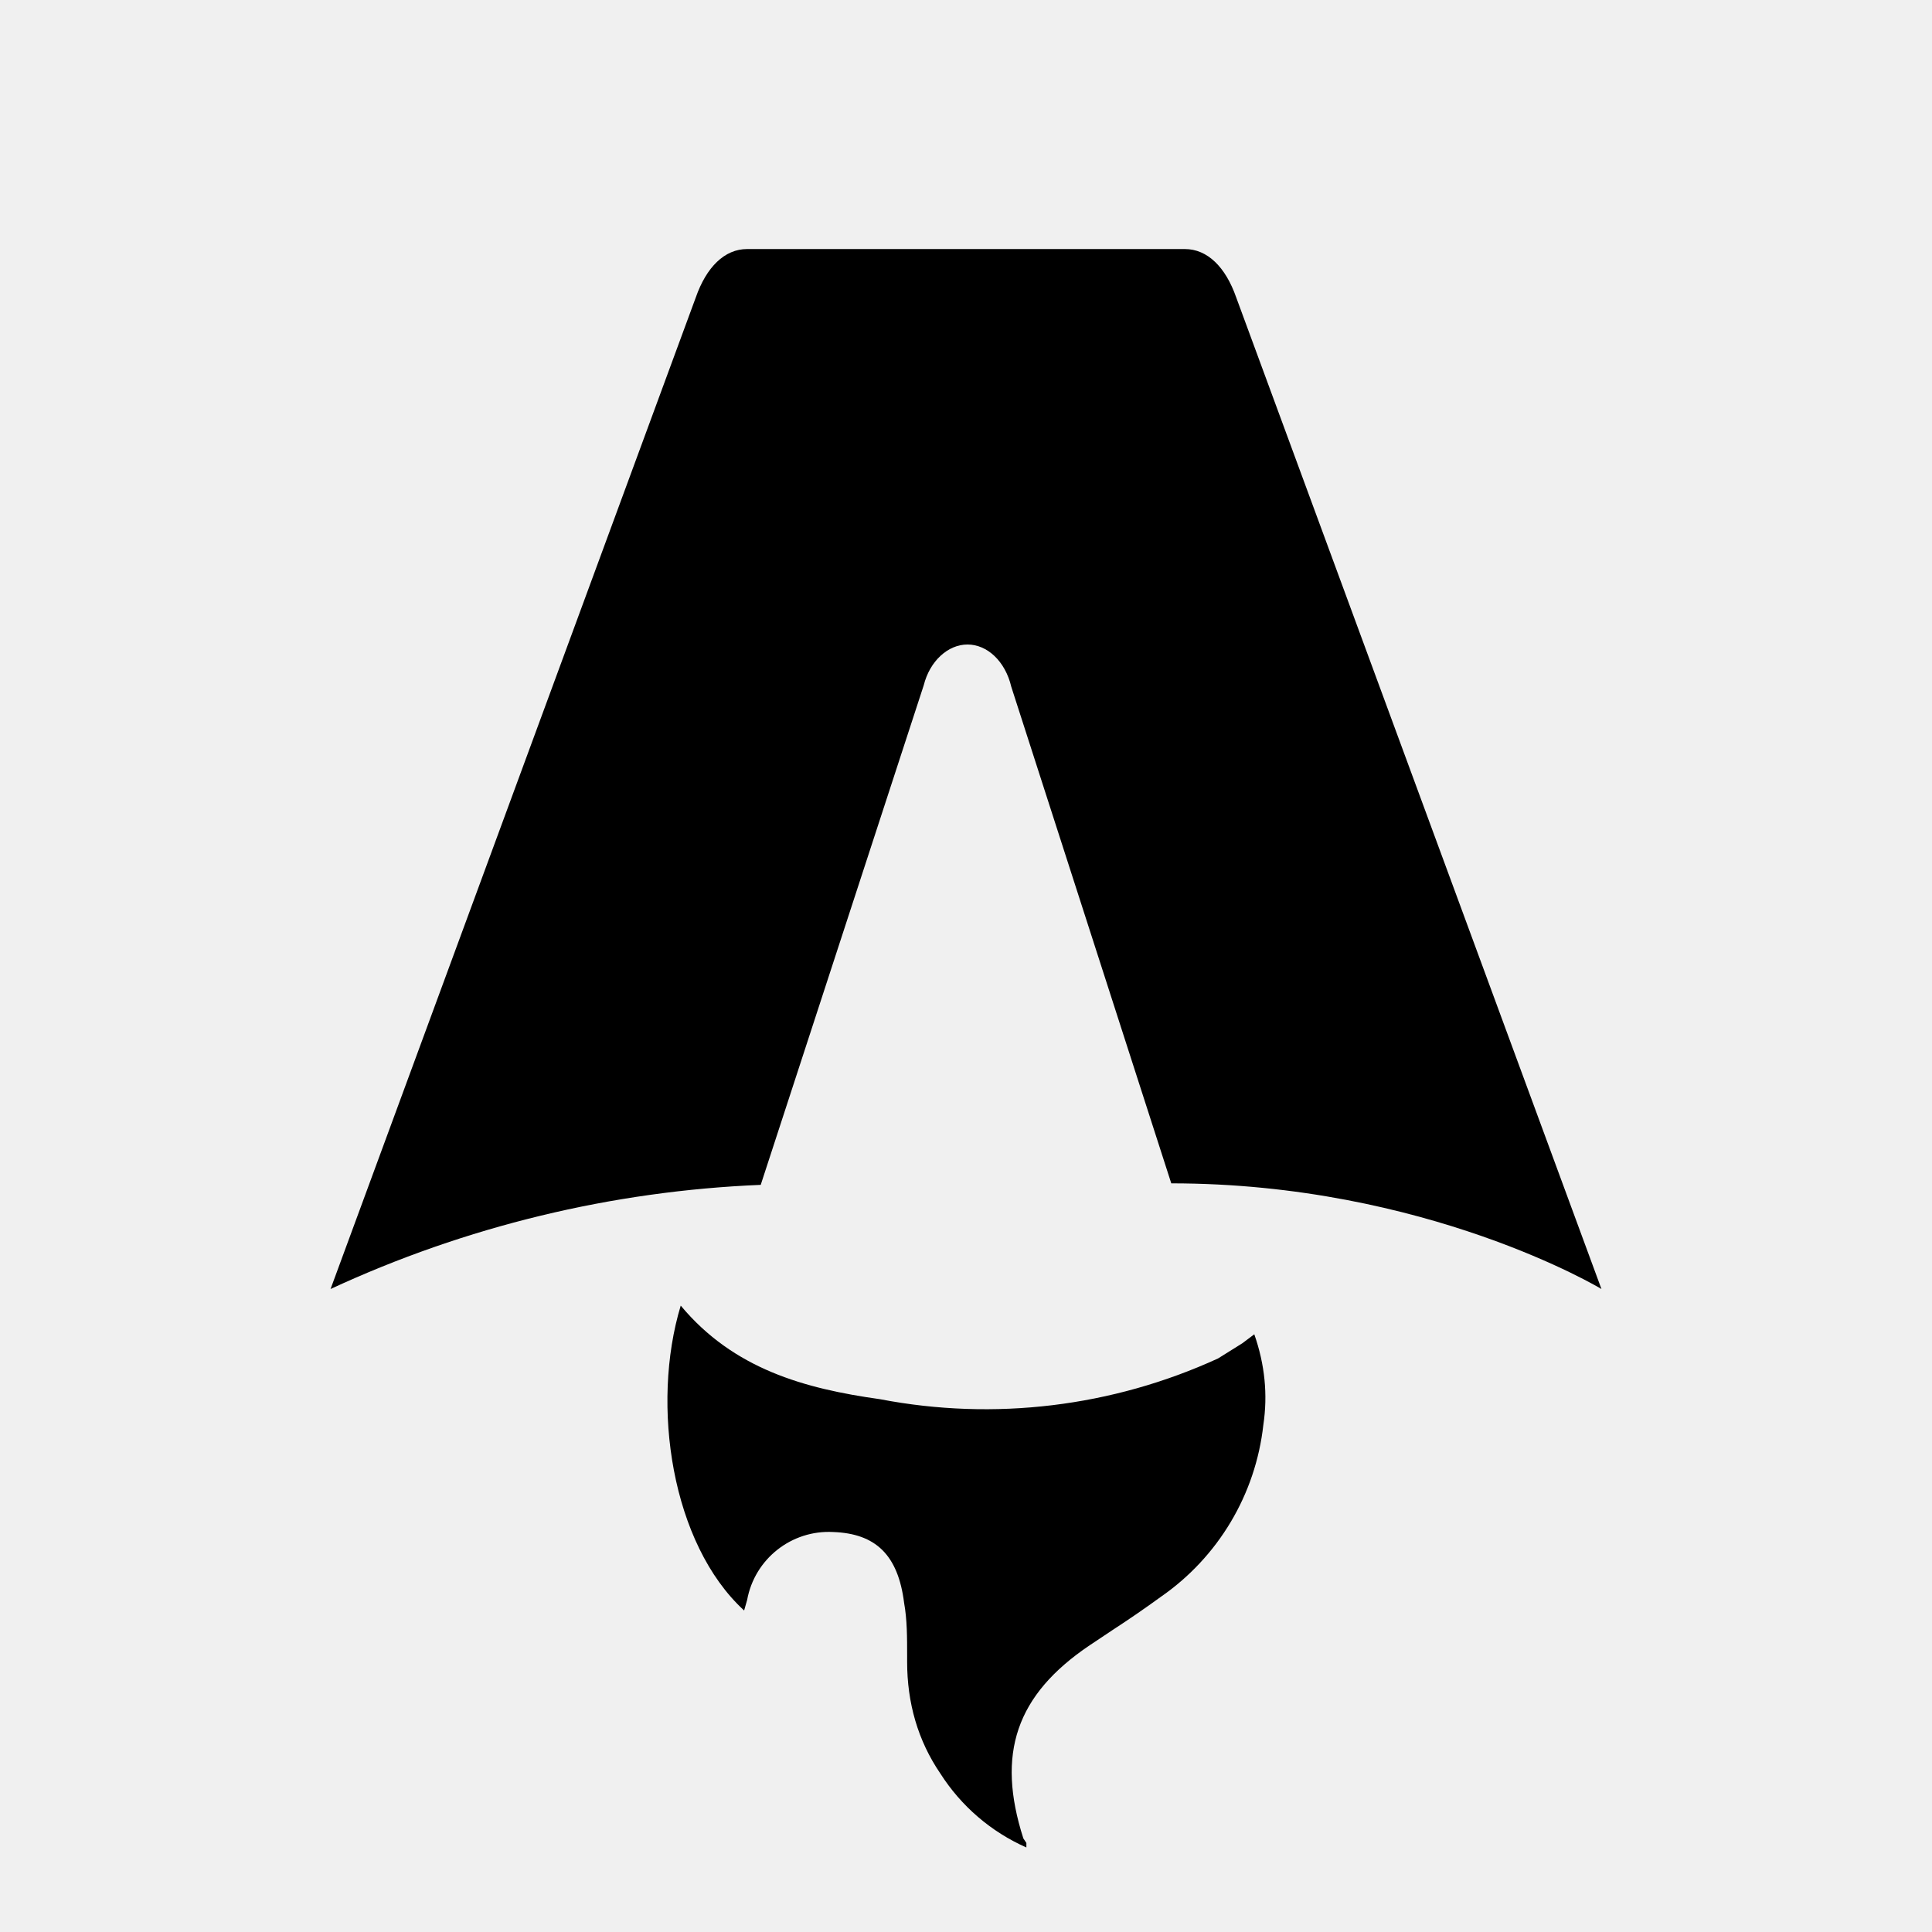
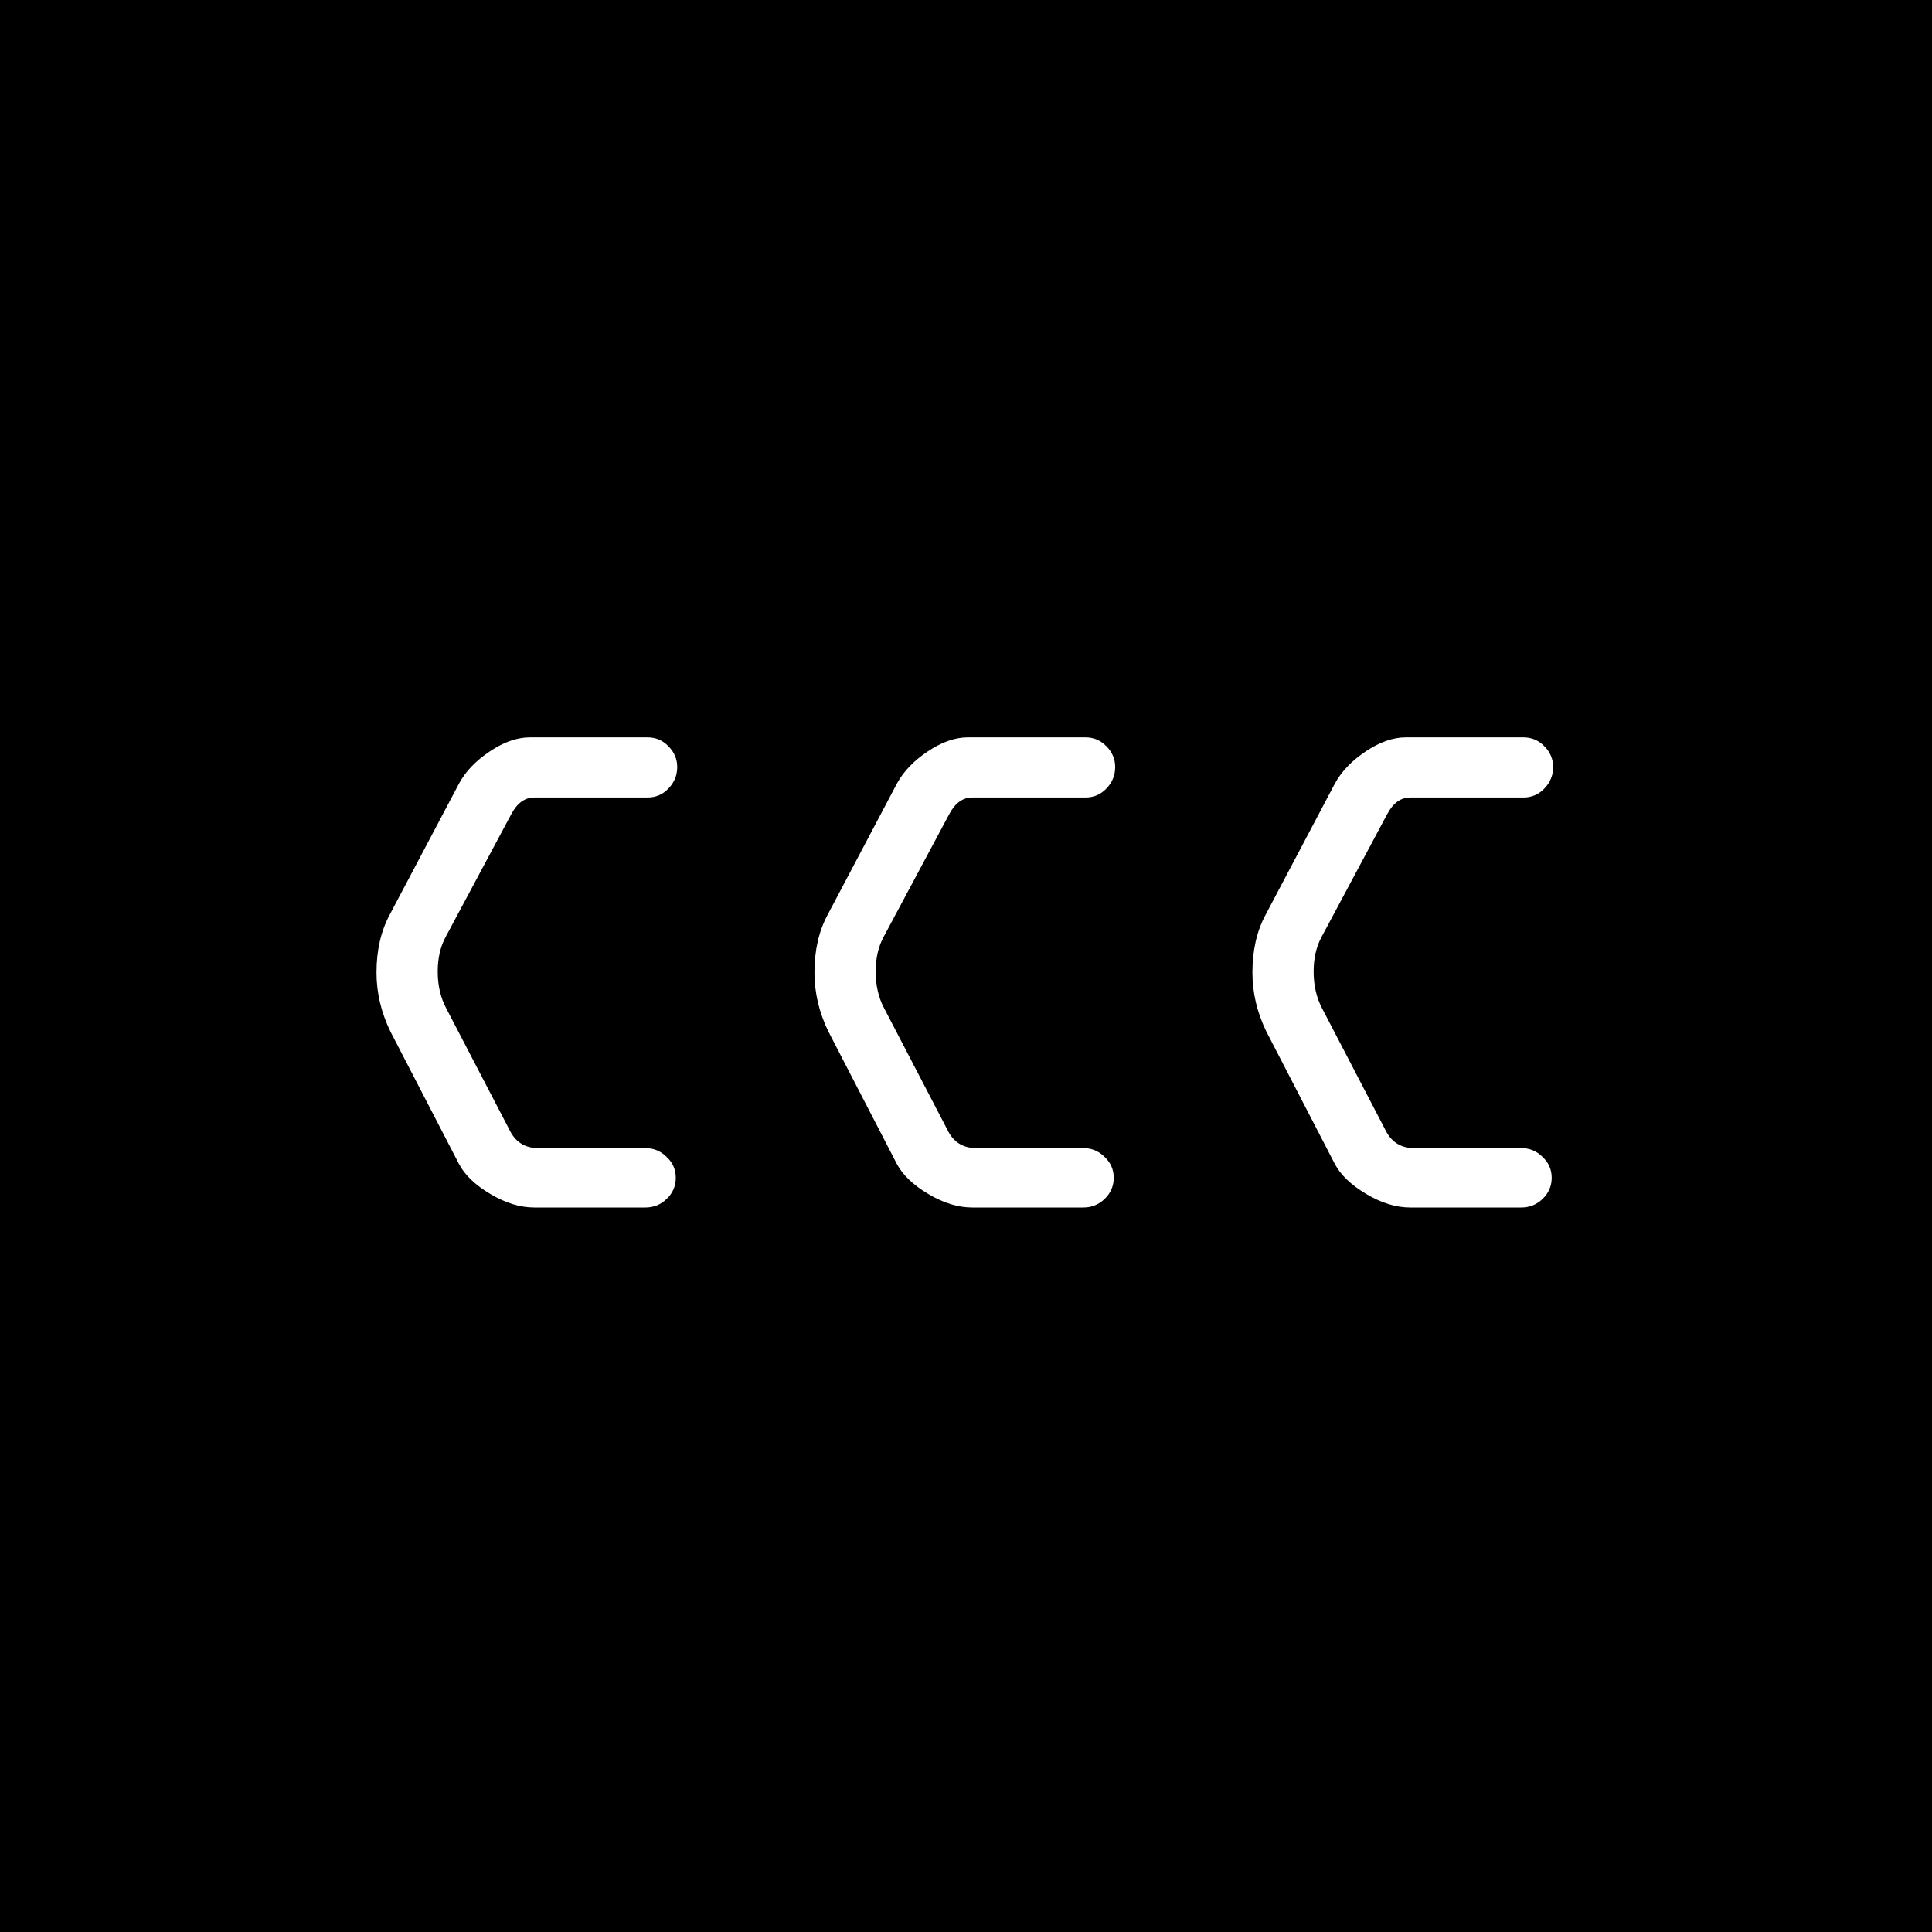
- <svg xmlns="http://www.w3.org/2000/svg" fill="none" viewBox="0 0 128 128">
-   <path d="M50.4 78.5a75.1 75.1 0 0 0-28.5 6.9l24.2-65.7c.7-2 1.9-3.2 3.4-3.2h29c1.5 0 2.7 1.2 3.4 3.2l24.2 65.7s-11.6-7-28.5-7L67 45.5c-.4-1.7-1.6-2.8-2.9-2.8-1.3 0-2.5 1.1-2.9 2.7L50.4 78.5Zm-1.1 28.2Zm-4.2-20.2c-2 6.6-.6 15.8 4.2 20.2a17.5 17.5 0 0 1 .2-.7 5.5 5.5 0 0 1 5.7-4.5c2.8.1 4.3 1.5 4.7 4.7.2 1.1.2 2.3.2 3.5v.4c0 2.7.7 5.2 2.2 7.4a13 13 0 0 0 5.7 4.9v-.3l-.2-.3c-1.8-5.6-.5-9.5 4.4-12.8l1.5-1a73 73 0 0 0 3.2-2.2 16 16 0 0 0 6.8-11.4c.3-2 .1-4-.6-6l-.8.6-1.6 1a37 37 0 0 1-22.4 2.7c-5-.7-9.7-2-13.2-6.2Z" />
-   <style>
-         path { fill: #000; }
-         @media (prefers-color-scheme: dark) {
-             path { fill: #FFF; }
-         }
-     </style>
+ <svg xmlns="http://www.w3.org/2000/svg" width="32" height="32" viewBox="0 0 32 32" fill="none">
+   <rect width="32" height="32" fill="black" />
+   <path d="M8.914 19.016H10.69C10.826 19.016 10.943 19.064 11.041 19.162C11.143 19.256 11.193 19.371 11.193 19.508C11.193 19.645 11.143 19.762 11.041 19.859C10.943 19.953 10.826 20 10.69 20H8.85C8.615 20 8.373 19.926 8.123 19.777C7.873 19.629 7.699 19.463 7.602 19.279L6.465 17.082C6.312 16.766 6.236 16.441 6.236 16.109C6.236 15.742 6.309 15.424 6.453 15.154L7.602 12.98C7.711 12.777 7.881 12.6 8.111 12.447C8.342 12.291 8.564 12.213 8.779 12.213H10.725C10.861 12.213 10.977 12.262 11.07 12.359C11.168 12.457 11.217 12.572 11.217 12.705C11.217 12.842 11.168 12.961 11.07 13.062C10.977 13.16 10.861 13.209 10.725 13.209H8.85C8.693 13.209 8.566 13.301 8.469 13.484L7.379 15.523C7.293 15.684 7.25 15.873 7.25 16.092C7.25 16.322 7.297 16.525 7.391 16.701L8.434 18.705C8.531 18.912 8.691 19.016 8.914 19.016ZM16.168 19.016H17.943C18.08 19.016 18.197 19.064 18.295 19.162C18.396 19.256 18.447 19.371 18.447 19.508C18.447 19.645 18.396 19.762 18.295 19.859C18.197 19.953 18.08 20 17.943 20H16.104C15.869 20 15.627 19.926 15.377 19.777C15.127 19.629 14.953 19.463 14.855 19.279L13.719 17.082C13.566 16.766 13.49 16.441 13.49 16.109C13.49 15.742 13.562 15.424 13.707 15.154L14.855 12.98C14.965 12.777 15.135 12.6 15.365 12.447C15.596 12.291 15.818 12.213 16.033 12.213H17.979C18.115 12.213 18.23 12.262 18.324 12.359C18.422 12.457 18.471 12.572 18.471 12.705C18.471 12.842 18.422 12.961 18.324 13.062C18.23 13.16 18.115 13.209 17.979 13.209H16.104C15.947 13.209 15.82 13.301 15.723 13.484L14.633 15.523C14.547 15.684 14.504 15.873 14.504 16.092C14.504 16.322 14.551 16.525 14.645 16.701L15.688 18.705C15.785 18.912 15.945 19.016 16.168 19.016ZM23.422 19.016H25.197C25.334 19.016 25.451 19.064 25.549 19.162C25.65 19.256 25.701 19.371 25.701 19.508C25.701 19.645 25.65 19.762 25.549 19.859C25.451 19.953 25.334 20 25.197 20H23.357C23.123 20 22.881 19.926 22.631 19.777C22.381 19.629 22.207 19.463 22.109 19.279L20.973 17.082C20.82 16.766 20.744 16.441 20.744 16.109C20.744 15.742 20.816 15.424 20.961 15.154L22.109 12.98C22.219 12.777 22.389 12.6 22.619 12.447C22.85 12.291 23.072 12.213 23.287 12.213H25.232C25.369 12.213 25.484 12.262 25.578 12.359C25.676 12.457 25.725 12.572 25.725 12.705C25.725 12.842 25.676 12.961 25.578 13.062C25.484 13.16 25.369 13.209 25.232 13.209H23.357C23.201 13.209 23.074 13.301 22.977 13.484L21.887 15.523C21.801 15.684 21.758 15.873 21.758 16.092C21.758 16.322 21.805 16.525 21.898 16.701L22.941 18.705C23.039 18.912 23.199 19.016 23.422 19.016Z" fill="white" />
</svg>
